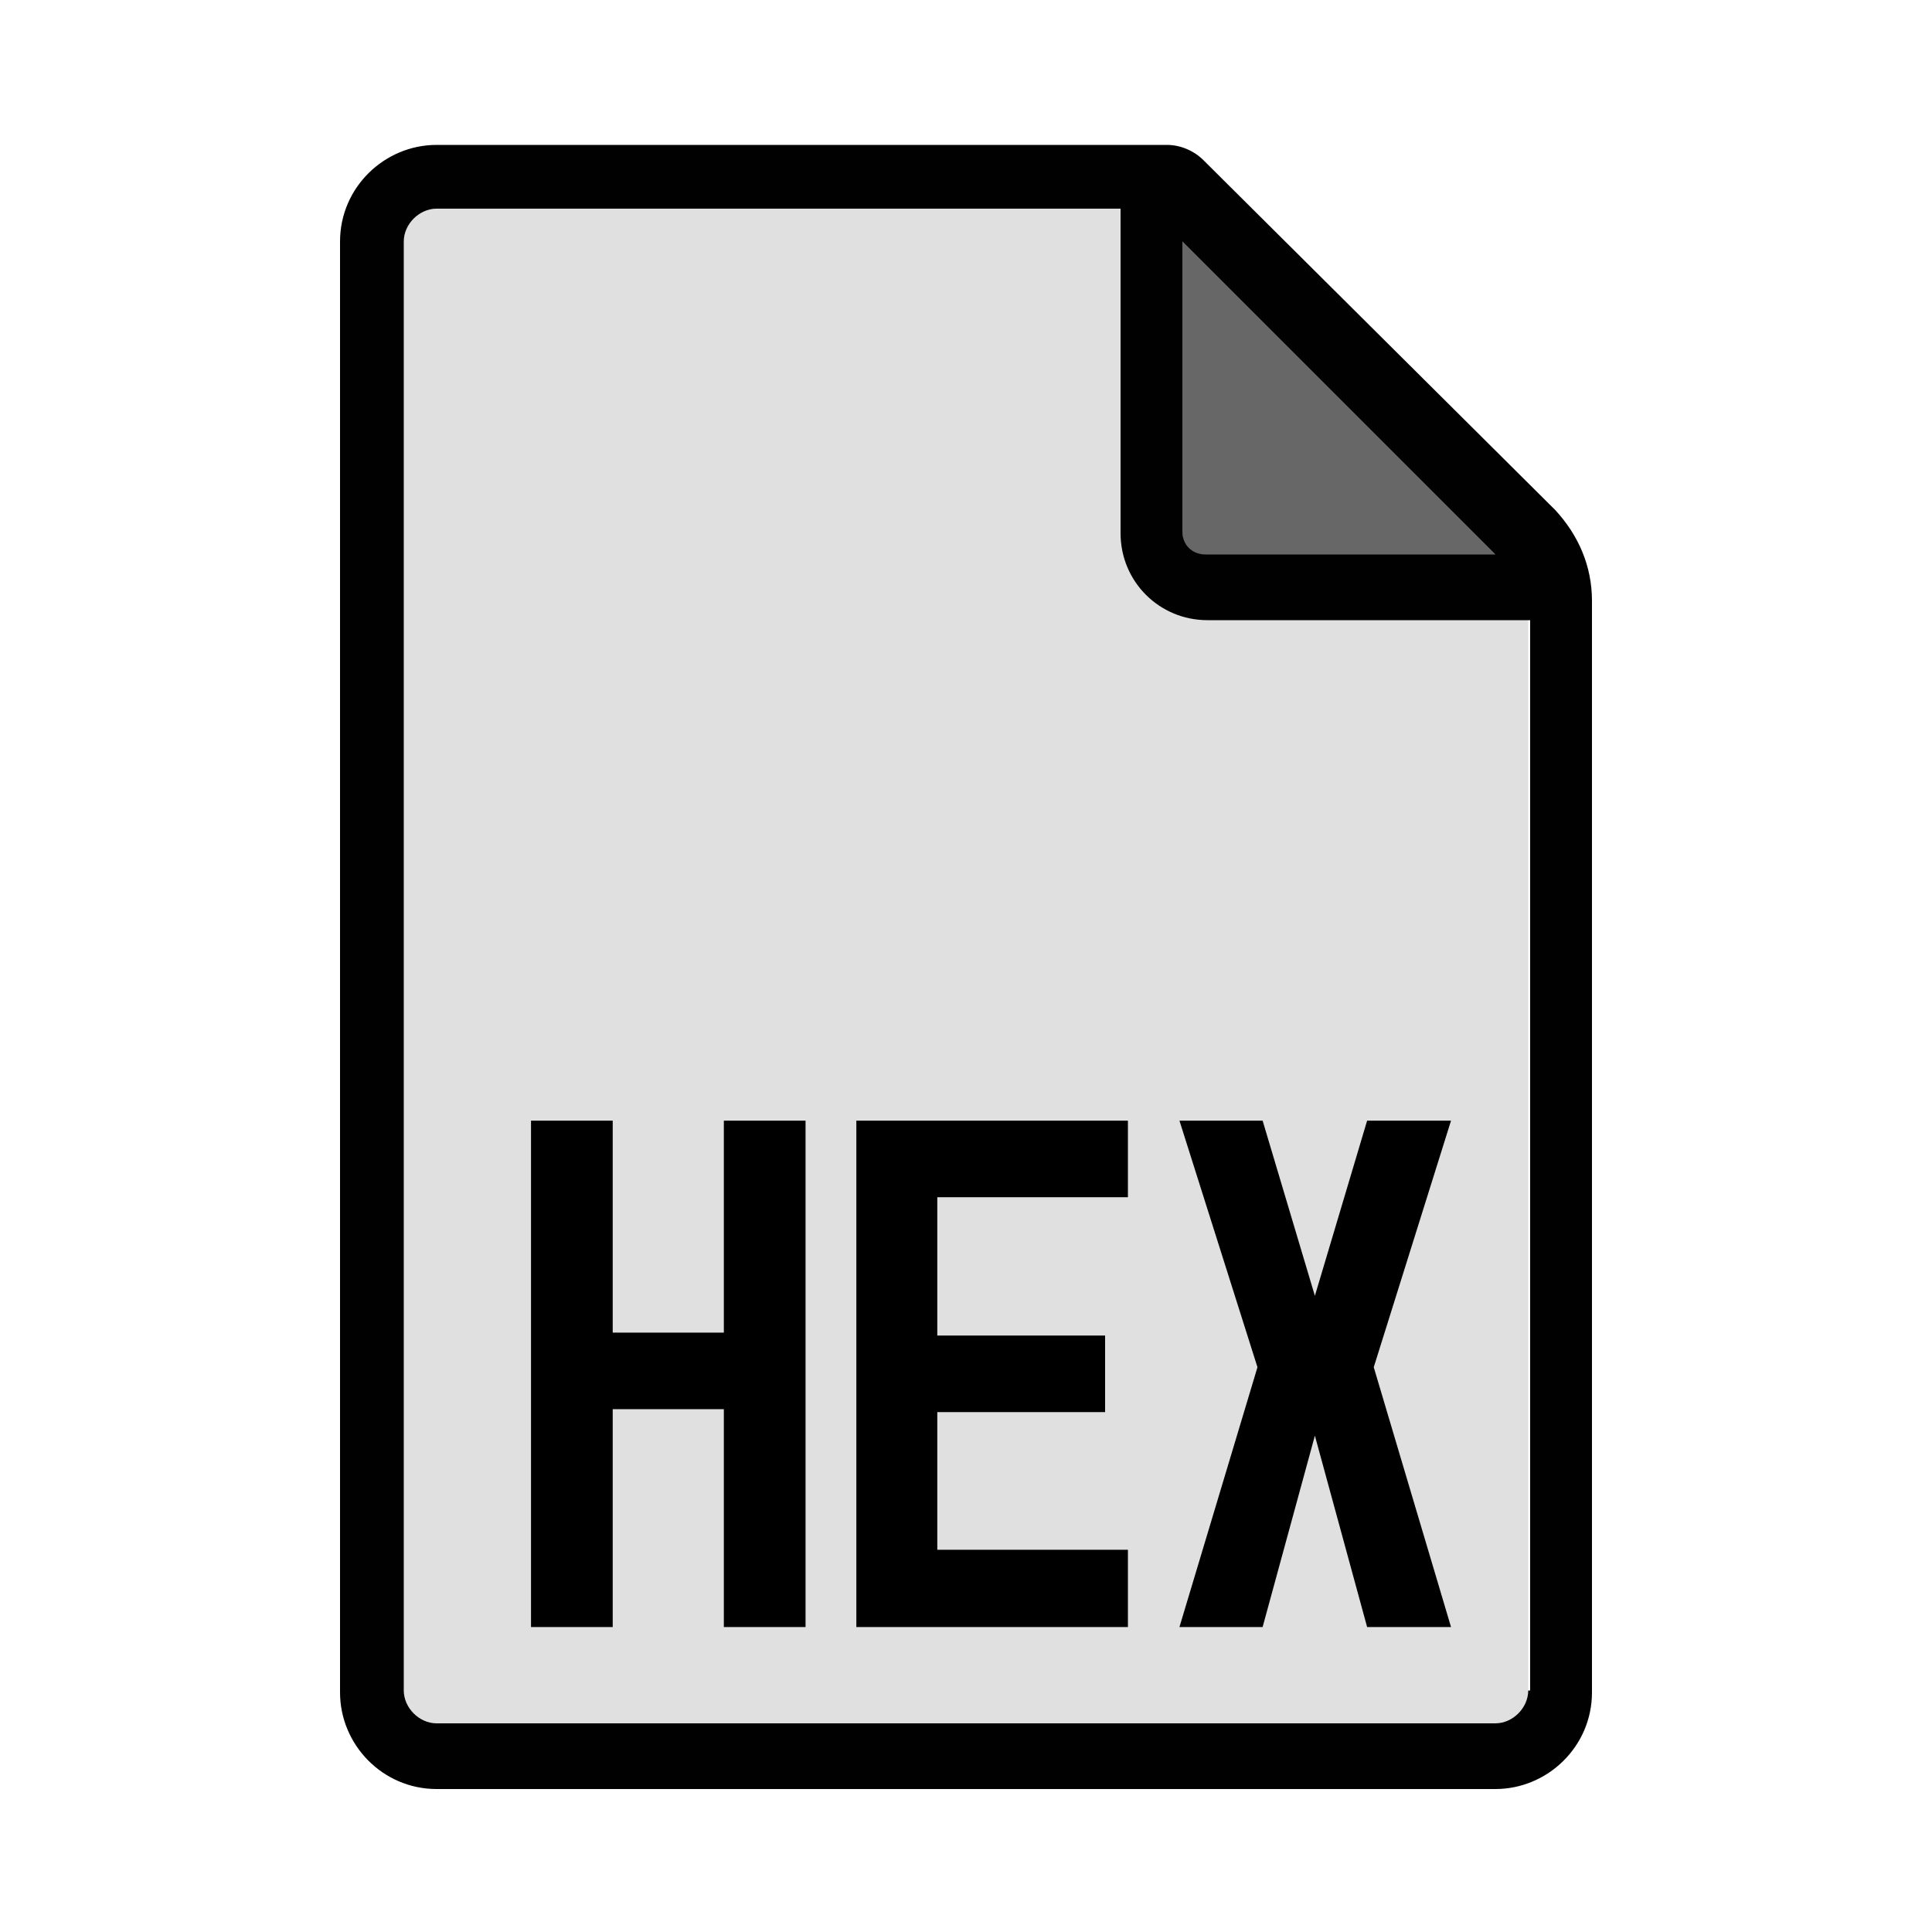
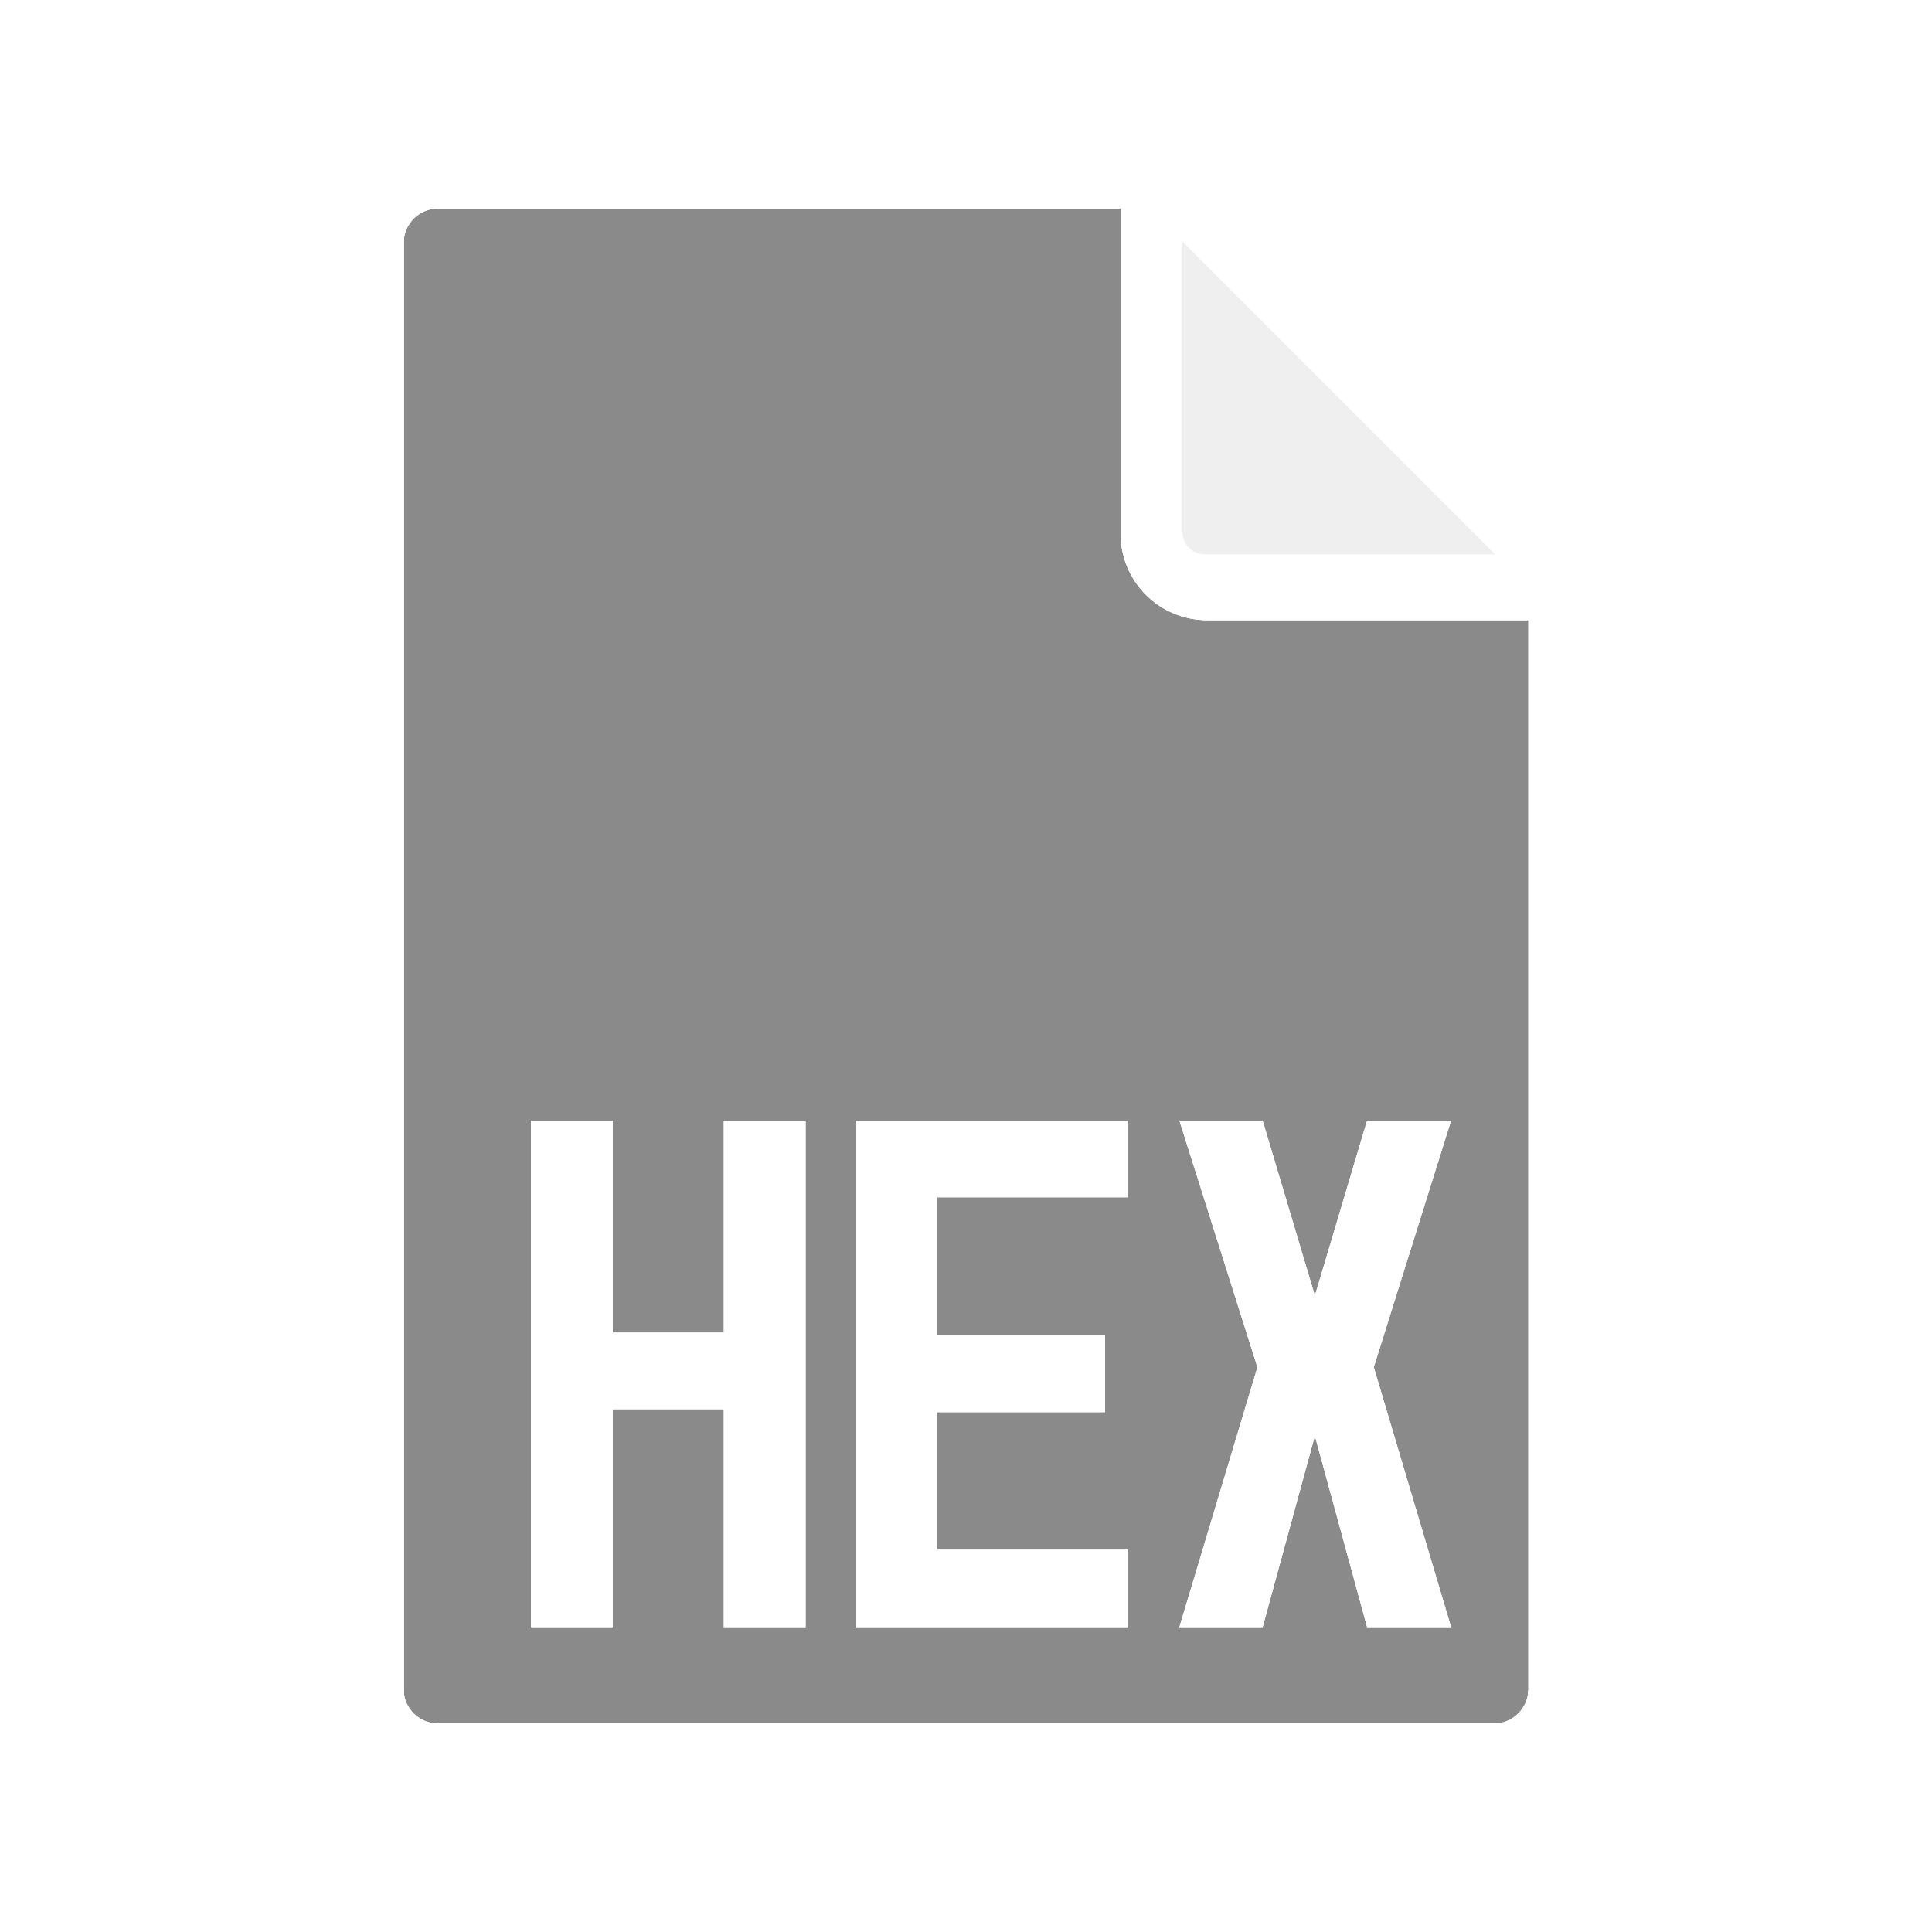
- <svg xmlns="http://www.w3.org/2000/svg" viewBox="0 0 100 100">
+ <svg xmlns="http://www.w3.org/2000/svg" viewBox="0 0 100 100" style="filter: invert(100%)">
  <path d="M77.5 28.8L61.2 12.5C60 11.3 59 10.8 58 10.8H22.6c-.9 0-1.7.8-1.7 1.7v75.1c0 .9.8 1.7 1.7 1.7h54.8c.9 0 1.7-.8 1.7-1.7V32c0-1-.5-2.1-1.6-3.2z" fill="#e0e0e0" />
  <path d="M62.4 28.8h15.1L61.2 12.5v15.1c0 .6.6 1.2 1.2 1.2z" fill="#666766" />
  <path d="M62.3 8.3c-.5-.5-1.2-.8-1.9-.8H22.6c-2.7 0-5 2.2-5 5v75.1c0 2.7 2.2 5 5 5h54.8c2.7 0 5-2.2 5-5V31.1c0-1.8-.7-3.4-1.9-4.7L62.3 8.3zm-1.1 4.2l16.2 16.2h-15c-.7 0-1.2-.5-1.2-1.2m17.9 60c0 .9-.8 1.7-1.7 1.7H22.6c-.9 0-1.7-.8-1.7-1.7v-75c0-.9.8-1.7 1.7-1.7H58v16.8c0 2.5 2 4.5 4.5 4.5h16.7v55.4z" fill="#010101" />
  <path d="M37.466 58.005v10.972h-5.752V58.005h-4.229v26.21h4.229V72.939h5.752v11.276h4.229v-26.21zm20.915 26.21v-4h-9.867v-7.124H57.2v-3.962h-8.686v-7.162h9.867v-3.962H44.324v26.21zm12.381-26.21l-2.704 9.067-2.705-9.067h-4.305l4.038 12.762-4.038 13.448h4.305l2.705-9.905 2.704 9.905h4.343l-4-13.448 4-12.762z" />
</svg>
